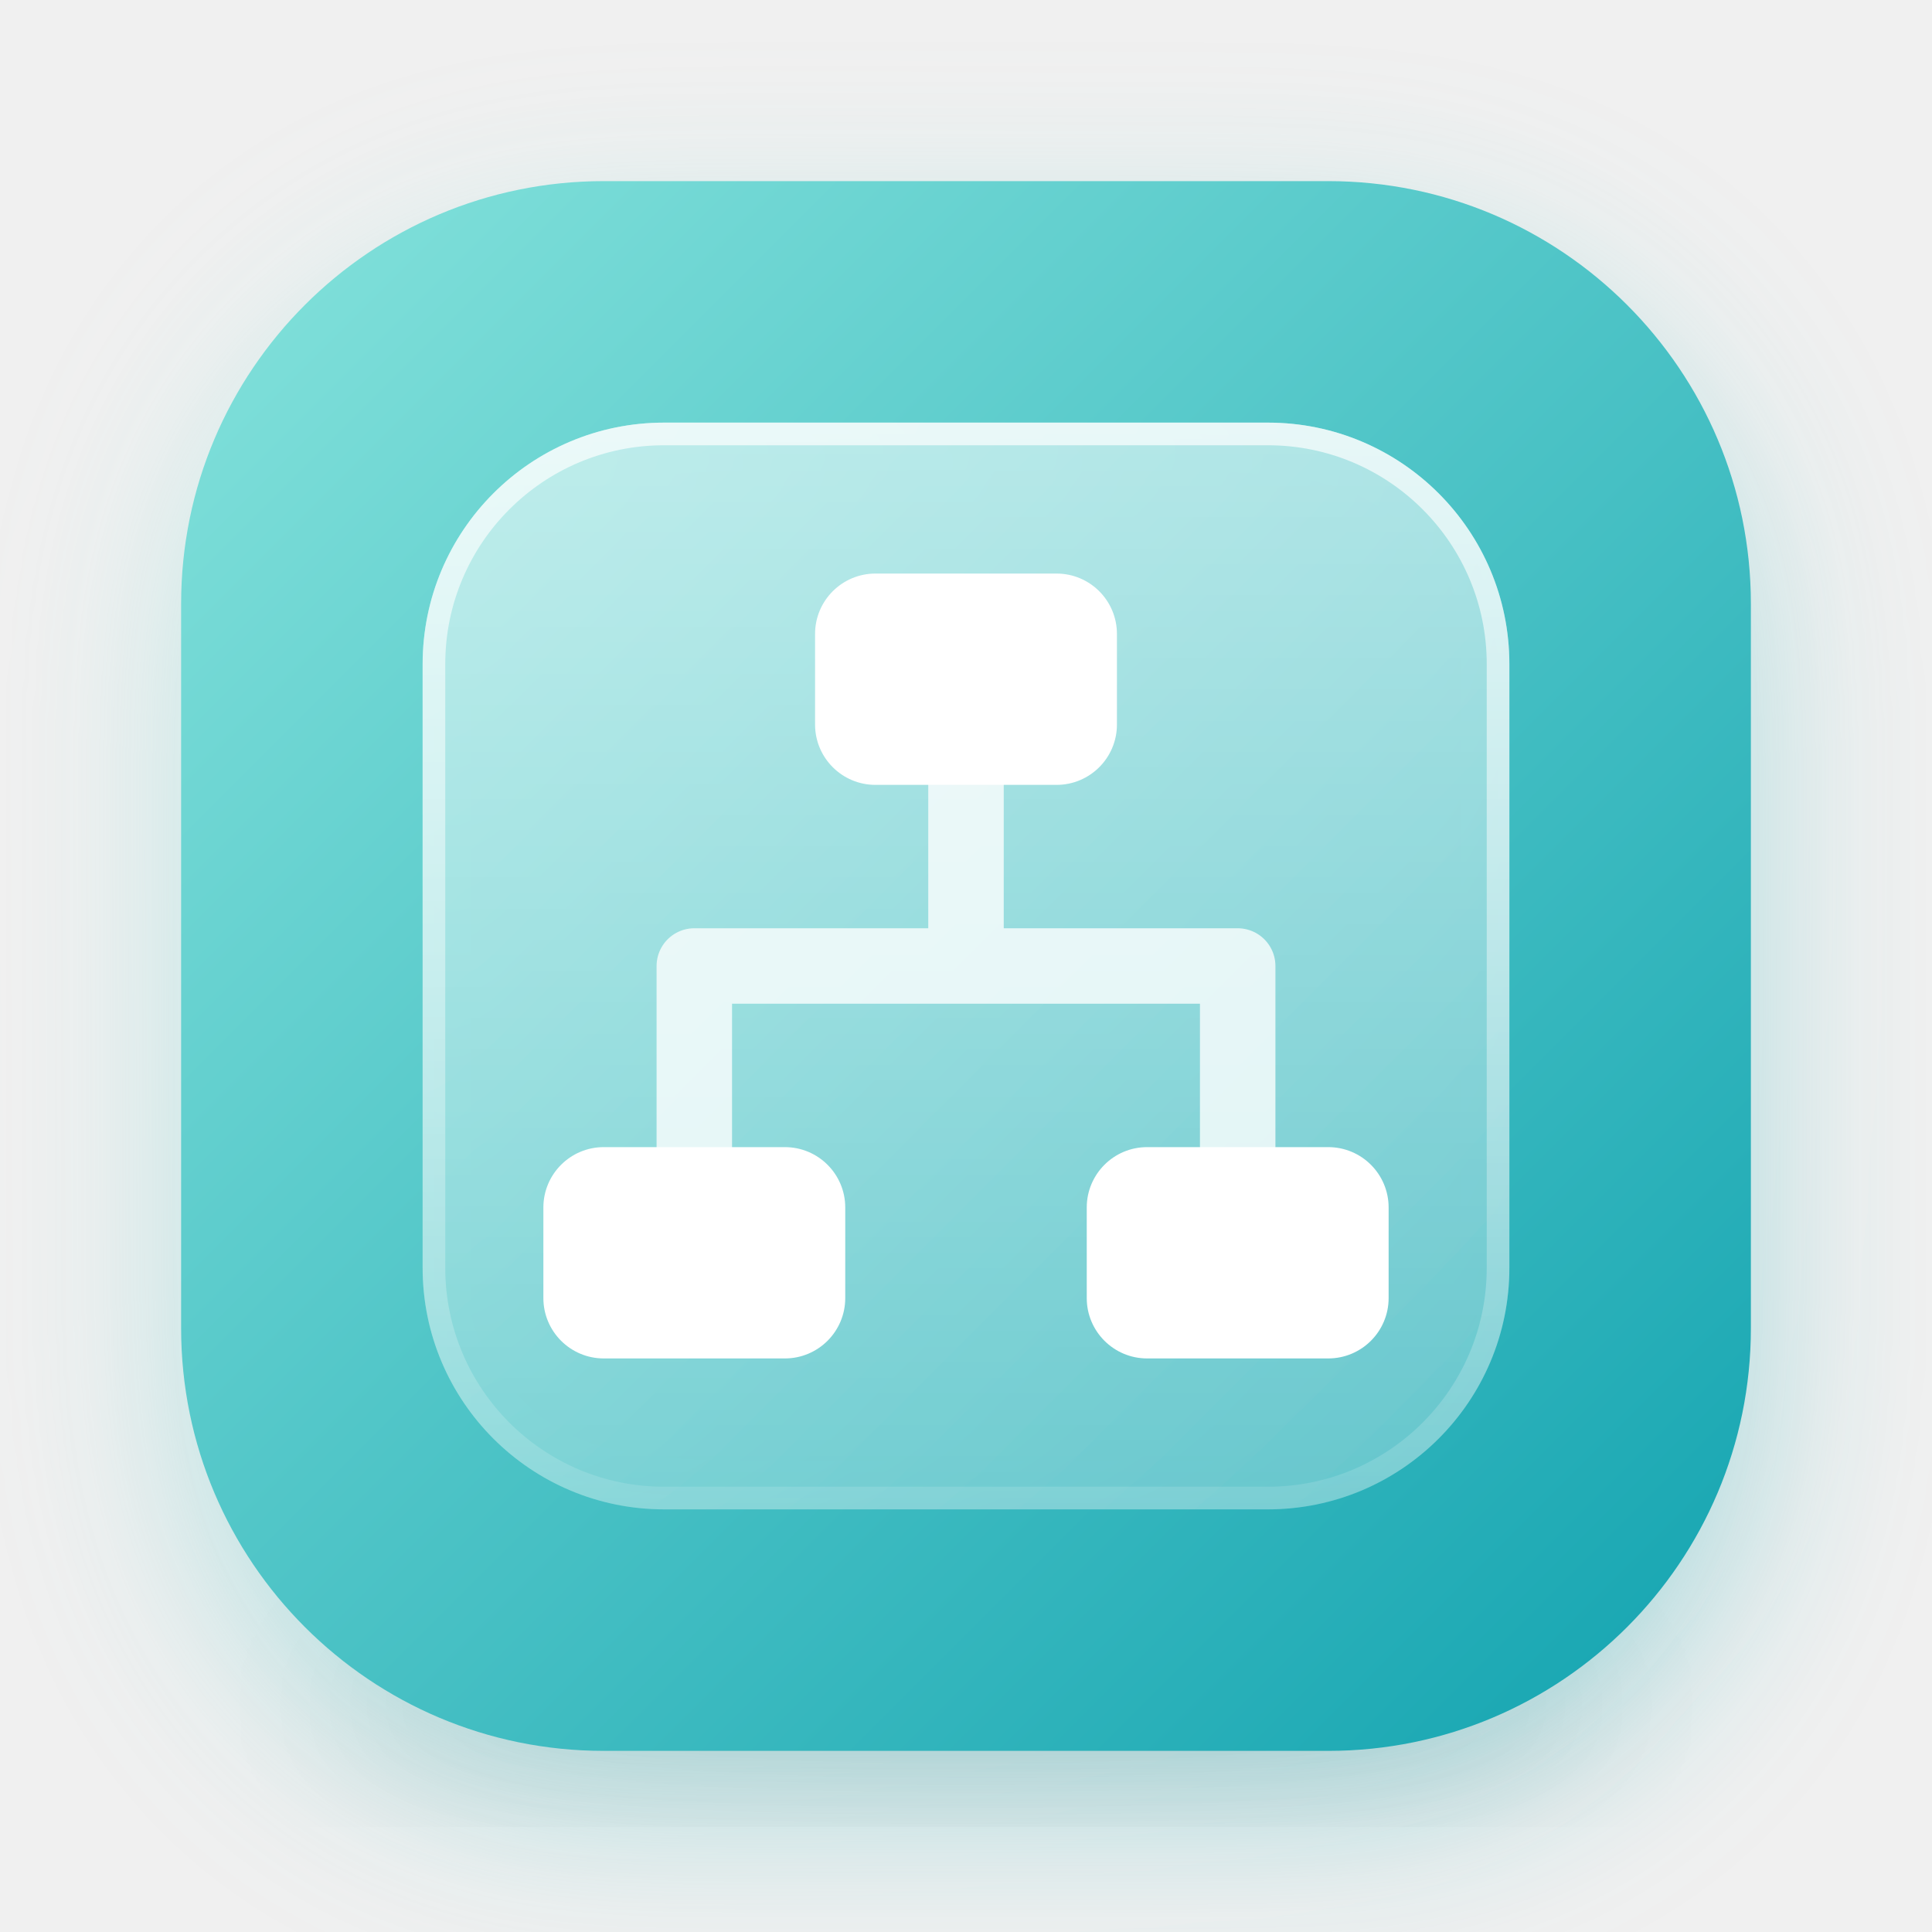
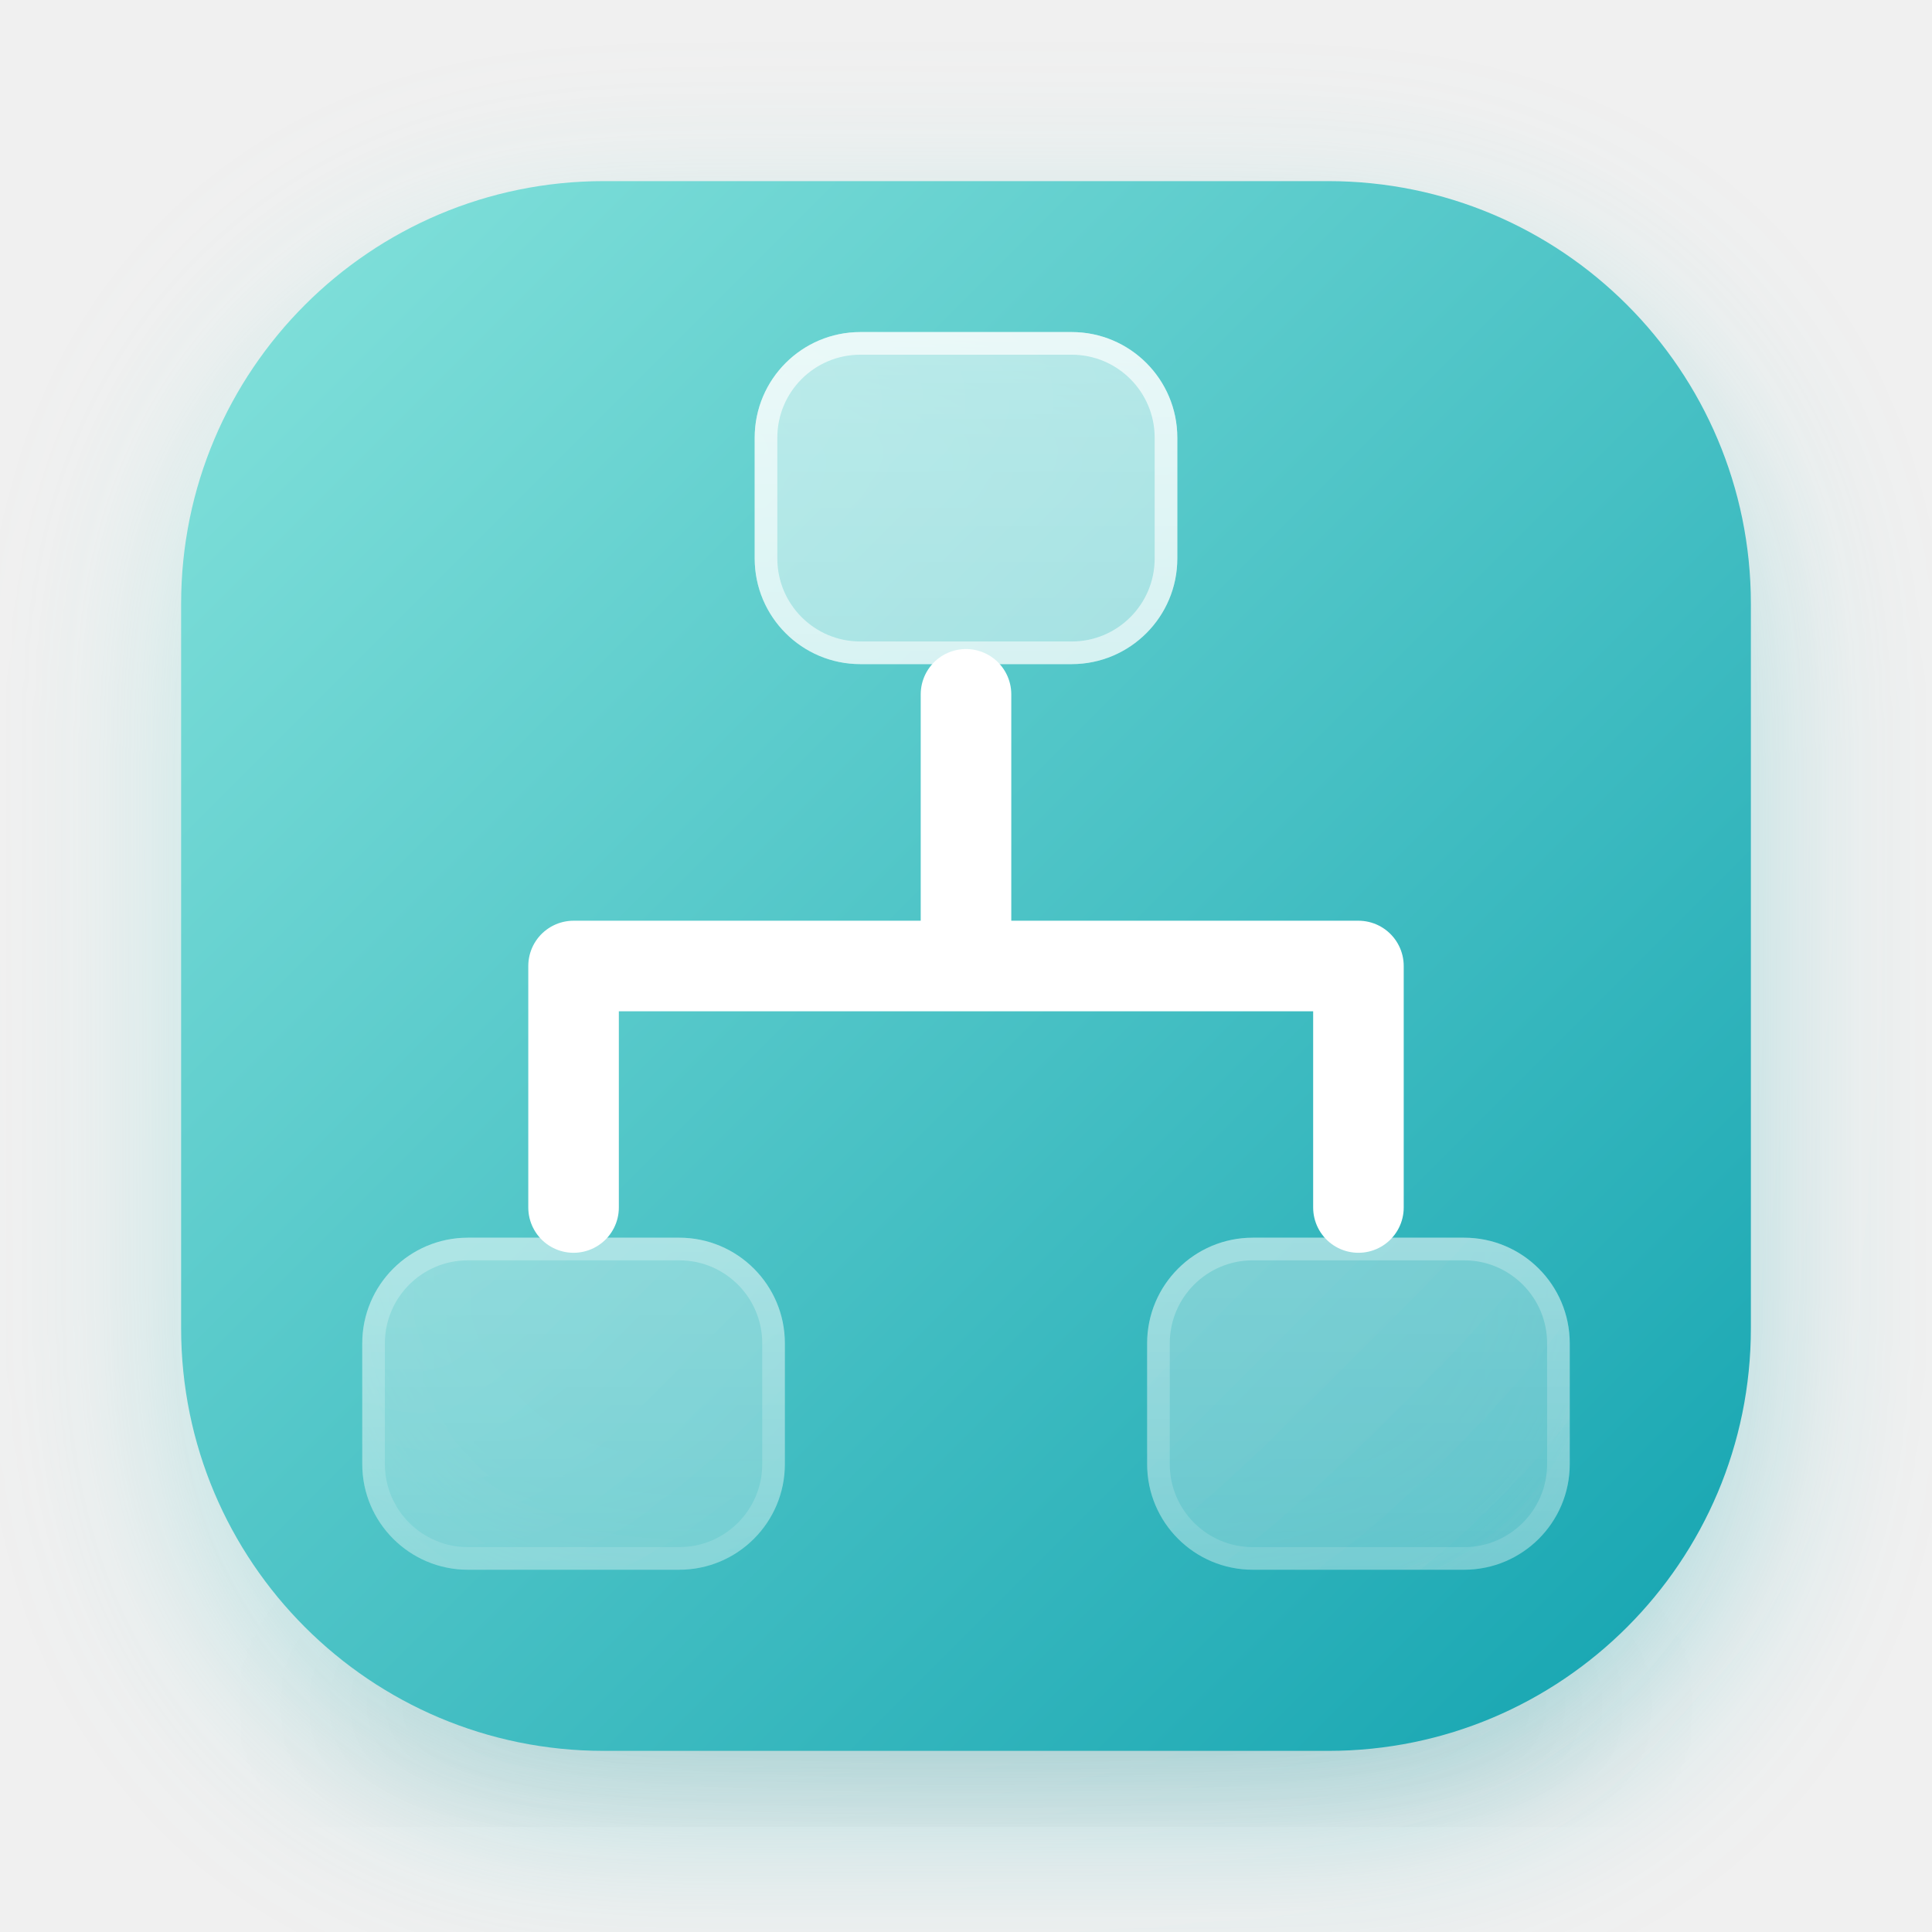
<svg xmlns="http://www.w3.org/2000/svg" xmlns:xlink="http://www.w3.org/1999/xlink" width="128" height="128" viewBox="0 0 128 128">
  <defs>
    <linearGradient id="tint" x1="0" y1="0" x2="1" y2="1">
      <stop offset="0" stop-color="#86E3DC" />
      <stop offset="1" stop-color="#12A3B0" />
    </linearGradient>
    <linearGradient id="plate-fill" x1="0" y1="0" x2="0" y2="1">
      <stop offset="0" stop-color="#FFFFFF" stop-opacity=".55" />
      <stop offset="1" stop-color="#FFFFFF" stop-opacity=".28" />
    </linearGradient>
    <linearGradient id="rim-stroke" x1="0" y1="0" x2="0" y2="1">
      <stop offset="0" stop-color="#FFFFFF" stop-opacity=".70" />
      <stop offset="1" stop-color="#FFFFFF" stop-opacity=".12" />
    </linearGradient>
    <rect id="back-shape" x="12" y="12" width="104" height="104" rx="28" fill="url(#tint)" />
-     <path id="plate-shape" d="M44 28 h40 a16 16 0 0 1 16 16 v40 a16 16 0 0 1 -16 16 h-40 a16 16 0 0 1 -16 -16 v-40 a16 16 0 0 1 16 -16 z" />
+     <path id="plate-shape" d="M57 22h14a7 7 0 0 1 7 7v8a7 7 0 0 1 -7 7h-14a7 7 0 0 1 -7 -7v-8a7 7 0 0 1 7 -7zM31 82h14a7 7 0 0 1 7 7v8a7 7 0 0 1 -7 7h-14a7 7 0 0 1 -7 -7v-8a7 7 0 0 1 7 -7zM83 82h14a7 7 0 0 1 7 7v8a7 7 0 0 1 -7 7h-14a7 7 0 0 1 -7 -7v-8a7 7 0 0 1 7 -7z" />
    <clipPath id="plate-clip">
      <use xlink:href="#plate-shape" />
    </clipPath>
    <filter id="blur-shadow" x="-50%" y="-50%" width="200%" height="200%">
      <feGaussianBlur stdDeviation="5" />
    </filter>
    <filter id="blur-glow" x="-50%" y="-50%" width="200%" height="200%">
      <feGaussianBlur stdDeviation="6" />
    </filter>
    <filter id="blur-frost" x="-50%" y="-50%" width="200%" height="200%">
      <feGaussianBlur stdDeviation="8" />
    </filter>
  </defs>
  <ellipse id="shadow" cx="64" cy="113" rx="42" ry="4" fill="#000000" opacity=".12" filter="url(#blur-shadow)" />
  <use id="glow" xlink:href="#back-shape" transform="translate(0 4)" opacity=".35" filter="url(#blur-glow)" />
  <use id="back" xlink:href="#back-shape" />
  <g id="frost" clip-path="url(#plate-clip)">
    <use xlink:href="#back-shape" filter="url(#blur-frost)" />
  </g>
  <use id="plate" xlink:href="#plate-shape" fill="url(#plate-fill)" />
  <g id="rim" clip-path="url(#plate-clip)">
    <use xlink:href="#plate-shape" fill="none" stroke="url(#rim-stroke)" stroke-width="3" />
  </g>
  <g id="glyph">
-     <rect x="54" y="38" width="20" height="14" rx="4" fill="#FFFFFF" />
-     <rect x="36" y="76" width="20" height="14" rx="4" fill="#FFFFFF" />
-     <rect x="72" y="76" width="20" height="14" rx="4" fill="#FFFFFF" />
-     <path d="M64 52 V64 M46 76 V64 H82 V76" fill="none" stroke="#FFFFFF" stroke-width="5" stroke-linecap="round" stroke-linejoin="round" stroke-opacity=".78" />
+     <path d="M64 46 V62 M38 80 V64 H90 V80" fill="none" stroke="#FFFFFF" stroke-width="6" stroke-linecap="round" stroke-linejoin="round" />
  </g>
</svg>
